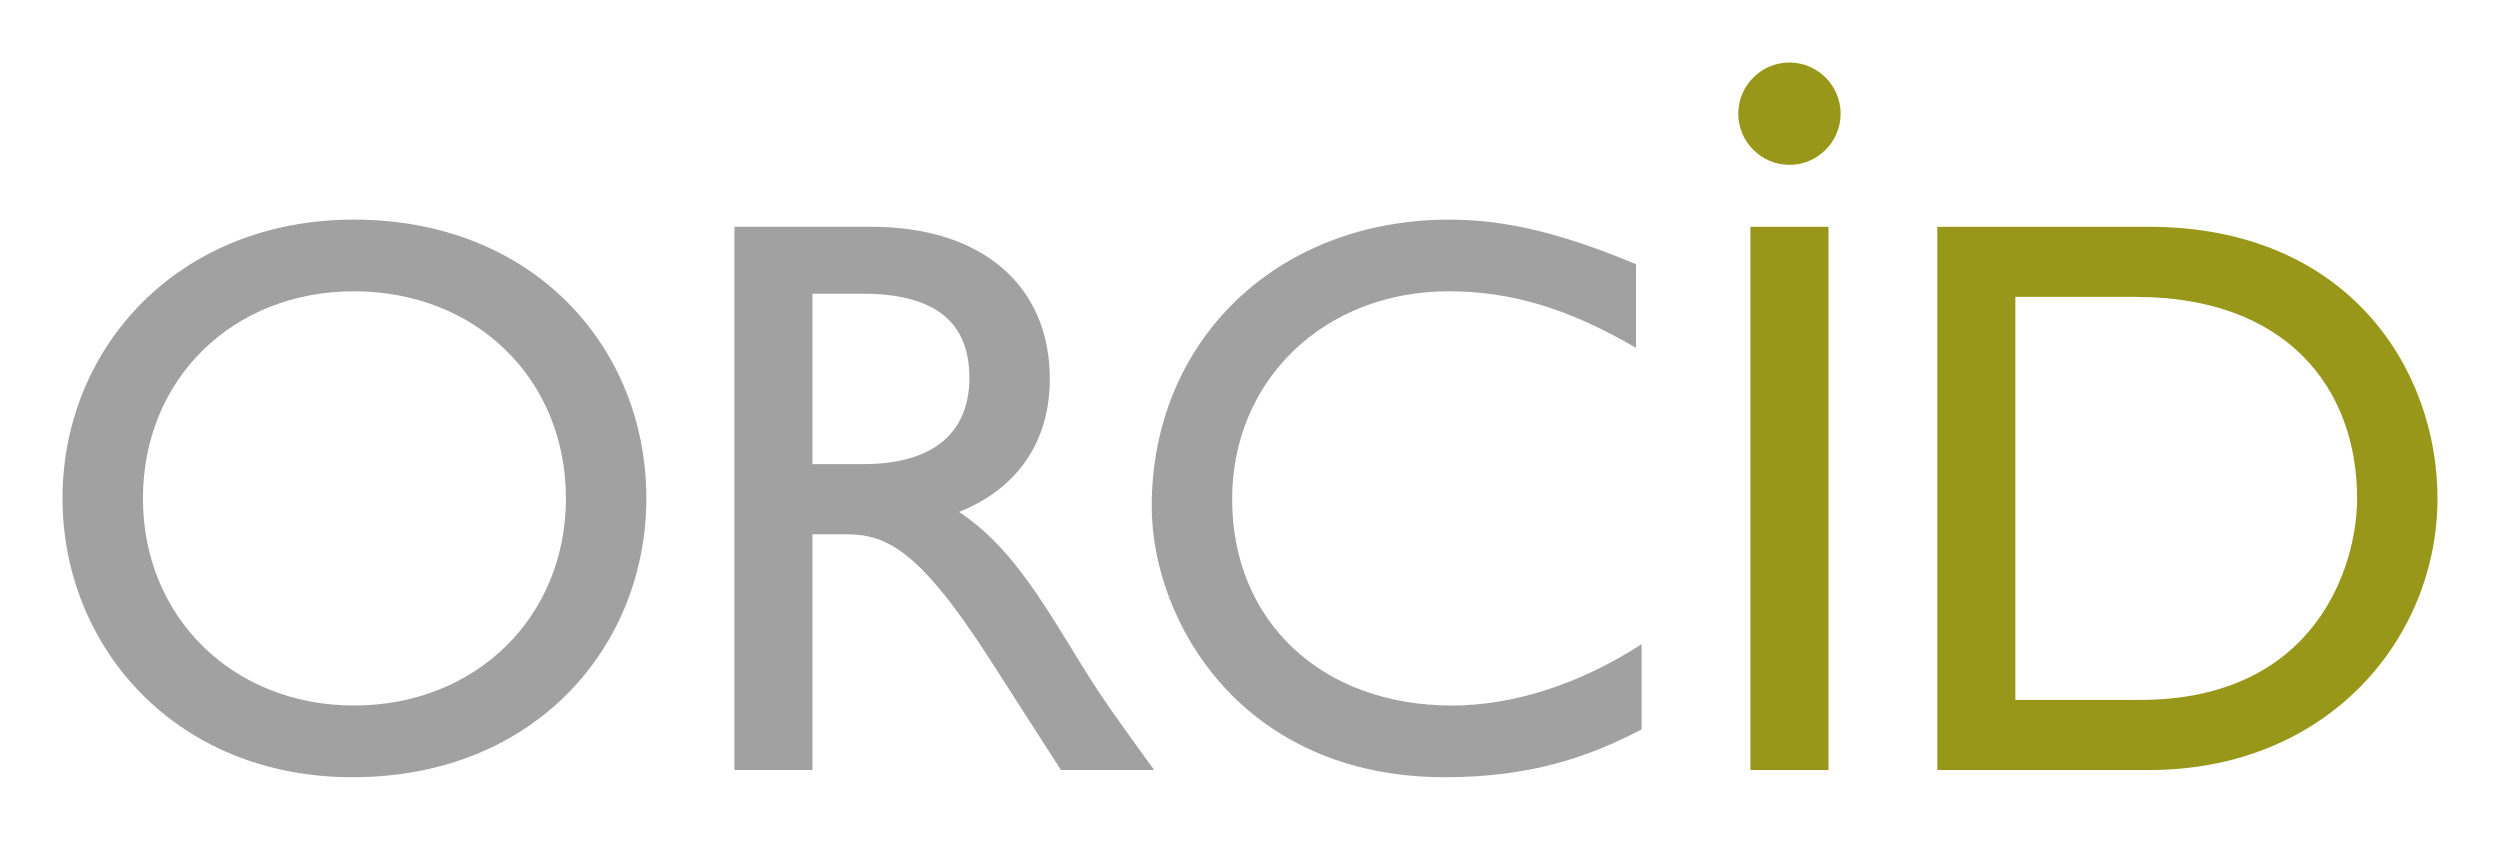
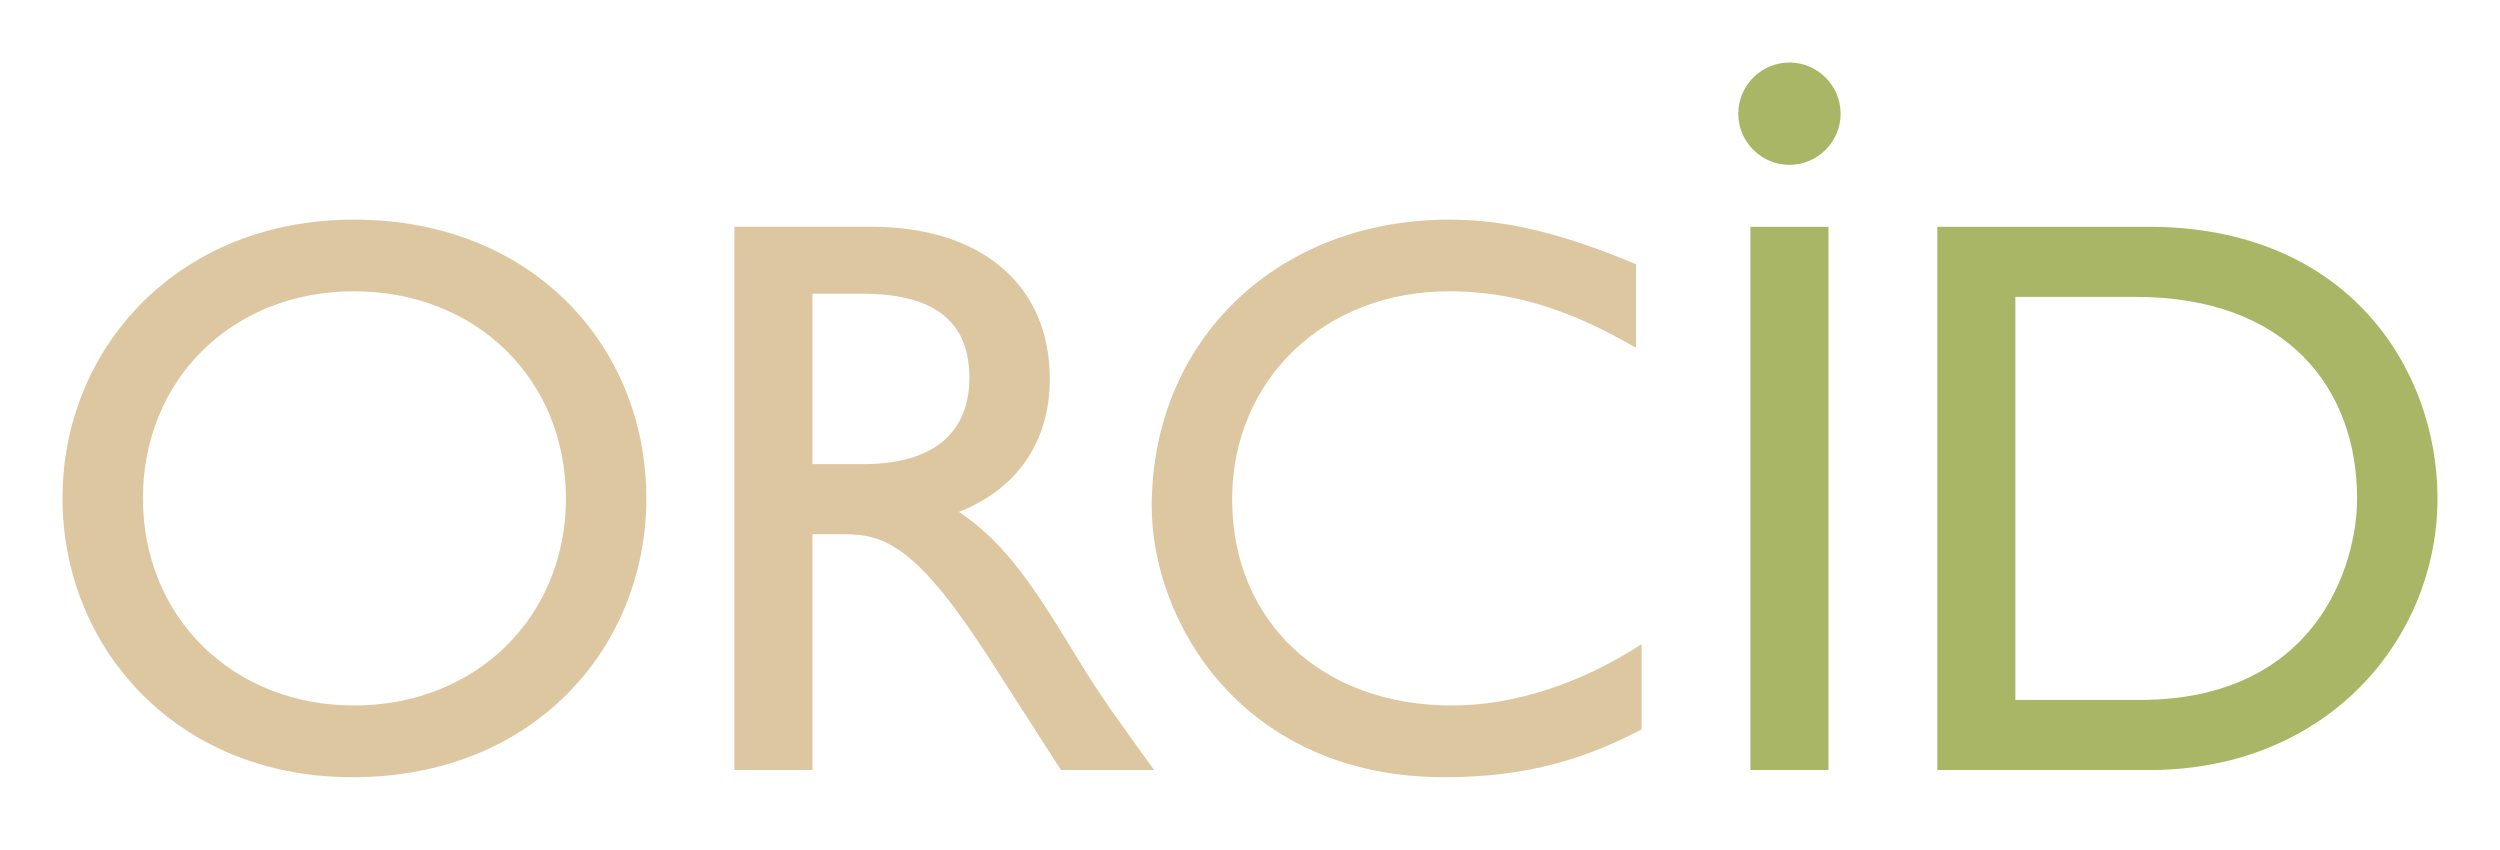
<svg xmlns="http://www.w3.org/2000/svg" height="85" width="250">
-   <path style="fill:#a1a1a1;" d="M 35.399,21.961 C 17.797,21.961 6.25,34.786 6.25,49.84 c 0,14.738 11.227,27.882 28.991,27.882 18.401,0 29.394,-13.223 29.394,-27.882 0,-15.132 -11.311,-27.879 -29.236,-27.879 z m 109.563,0 c -17.285,0 -29.79,12.106 -29.79,28.676 0,11.392 8.921,27.085 29.314,27.085 8.522,0 14.335,-1.993 19.673,-4.78 l 0,-8.524 c -6.135,3.984 -12.821,6.133 -18.957,6.133 -13.067,0 -21.987,-8.442 -21.987,-20.63 0,-11.948 9.24,-20.792 21.666,-20.792 6.294,0 12.03,1.753 18.721,5.657 l 0,-8.364 c -7.412,-3.104 -13.064,-4.46 -18.641,-4.46 z m -71.521,0.716 0,54.326 7.803,0 0,-23.577 3.268,0 c 3.981,0 7.247,1.275 14.419,12.426 l 7.165,11.151 9.318,0 c -3.739,-5.176 -5.097,-7.008 -7.405,-10.751 -4.141,-6.773 -7.168,-11.793 -12.108,-15.06 5.814,-2.307 9.08,-7.006 9.08,-13.298 0,-9.401 -6.849,-15.218 -17.842,-15.218 l -13.698,0 z m -38.042,6.451 c 12.189,0 21.193,8.766 21.193,20.712 0,11.868 -9.004,20.71 -21.193,20.71 -12.108,0 -21.106,-8.842 -21.106,-20.71 0,-11.947 8.998,-20.712 21.106,-20.712 z m 45.845,0.243 5.018,0 c 7.569,0 10.595,3.107 10.675,8.204 0.079,4.54 -2.311,8.84 -10.675,8.84 l -5.018,0 0,-17.044 z" />
-   <path style="fill:#98971a;" d="m 178.944,6.251 c -2.814,0 -5.117,2.304 -5.117,5.117 0,2.815 2.303,5.119 5.117,5.119 2.812,0 5.119,-2.304 5.119,-5.119 0,-2.813 -2.307,-5.117 -5.119,-5.117 z m -3.904,16.426 0,54.326 7.806,0 0,-54.326 -7.806,0 z m 18.691,0 0,54.326 21.183,0 c 17.926,-1e-5 28.836,-13.223 28.836,-27.163 0,-12.824 -8.841,-27.163 -28.911,-27.163 l -21.108,0 z m 7.806,7.012 12.028,0 c 15.211,0 22.145,9.238 22.145,20.151 0,6.691 -4.067,20.154 -21.749,20.154 l -12.424,0 0,-40.305 z" />
+   <path style="fill:#ddc7a1;" d="M 35.399,21.961 C 17.797,21.961 6.25,34.786 6.25,49.84 c 0,14.738 11.227,27.882 28.991,27.882 18.401,0 29.394,-13.223 29.394,-27.882 0,-15.132 -11.311,-27.879 -29.236,-27.879 z m 109.563,0 c -17.285,0 -29.79,12.106 -29.79,28.676 0,11.392 8.921,27.085 29.314,27.085 8.522,0 14.335,-1.993 19.673,-4.78 l 0,-8.524 c -6.135,3.984 -12.821,6.133 -18.957,6.133 -13.067,0 -21.987,-8.442 -21.987,-20.63 0,-11.948 9.24,-20.792 21.666,-20.792 6.294,0 12.03,1.753 18.721,5.657 l 0,-8.364 c -7.412,-3.104 -13.064,-4.46 -18.641,-4.46 z m -71.521,0.716 0,54.326 7.803,0 0,-23.577 3.268,0 c 3.981,0 7.247,1.275 14.419,12.426 l 7.165,11.151 9.318,0 c -3.739,-5.176 -5.097,-7.008 -7.405,-10.751 -4.141,-6.773 -7.168,-11.793 -12.108,-15.06 5.814,-2.307 9.08,-7.006 9.08,-13.298 0,-9.401 -6.849,-15.218 -17.842,-15.218 l -13.698,0 z m -38.042,6.451 c 12.189,0 21.193,8.766 21.193,20.712 0,11.868 -9.004,20.71 -21.193,20.71 -12.108,0 -21.106,-8.842 -21.106,-20.71 0,-11.947 8.998,-20.712 21.106,-20.712 z m 45.845,0.243 5.018,0 c 7.569,0 10.595,3.107 10.675,8.204 0.079,4.54 -2.311,8.84 -10.675,8.84 l -5.018,0 0,-17.044 z" />
+   <path style="fill:#a9b665;" d="m 178.944,6.251 c -2.814,0 -5.117,2.304 -5.117,5.117 0,2.815 2.303,5.119 5.117,5.119 2.812,0 5.119,-2.304 5.119,-5.119 0,-2.813 -2.307,-5.117 -5.119,-5.117 z m -3.904,16.426 0,54.326 7.806,0 0,-54.326 -7.806,0 z m 18.691,0 0,54.326 21.183,0 c 17.926,-1e-5 28.836,-13.223 28.836,-27.163 0,-12.824 -8.841,-27.163 -28.911,-27.163 l -21.108,0 z m 7.806,7.012 12.028,0 c 15.211,0 22.145,9.238 22.145,20.151 0,6.691 -4.067,20.154 -21.749,20.154 l -12.424,0 0,-40.305 z" />
</svg>
